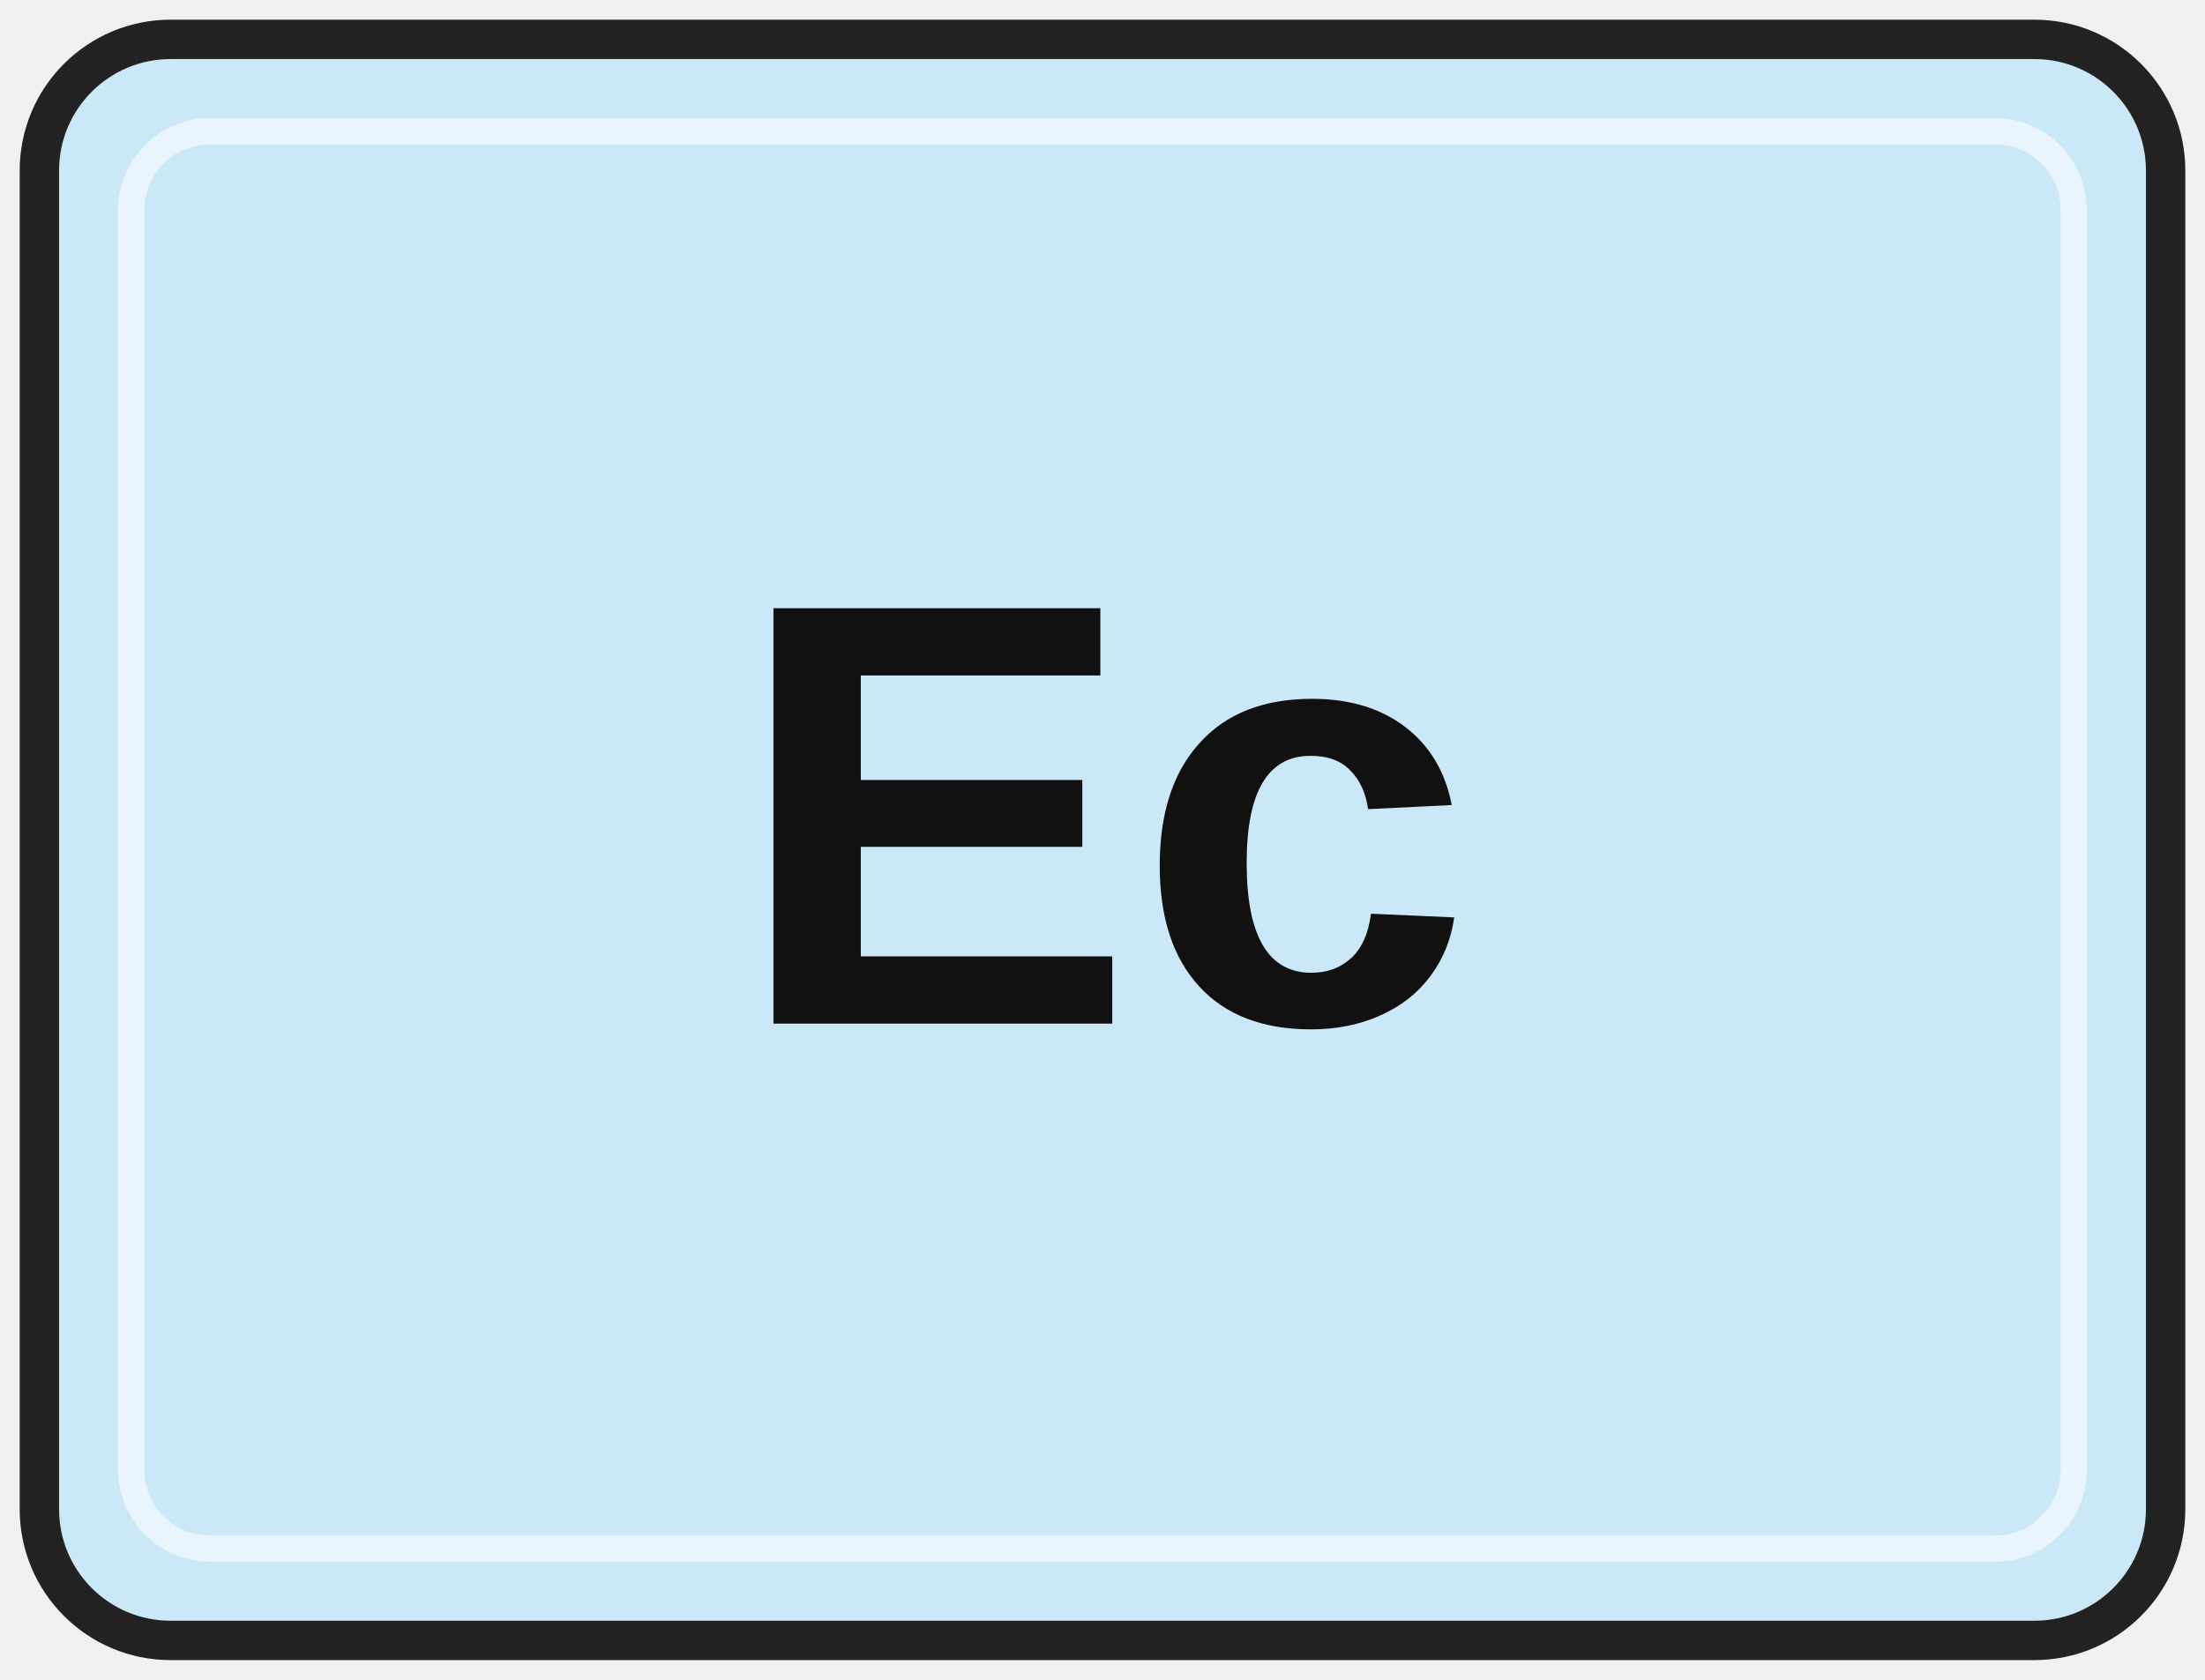
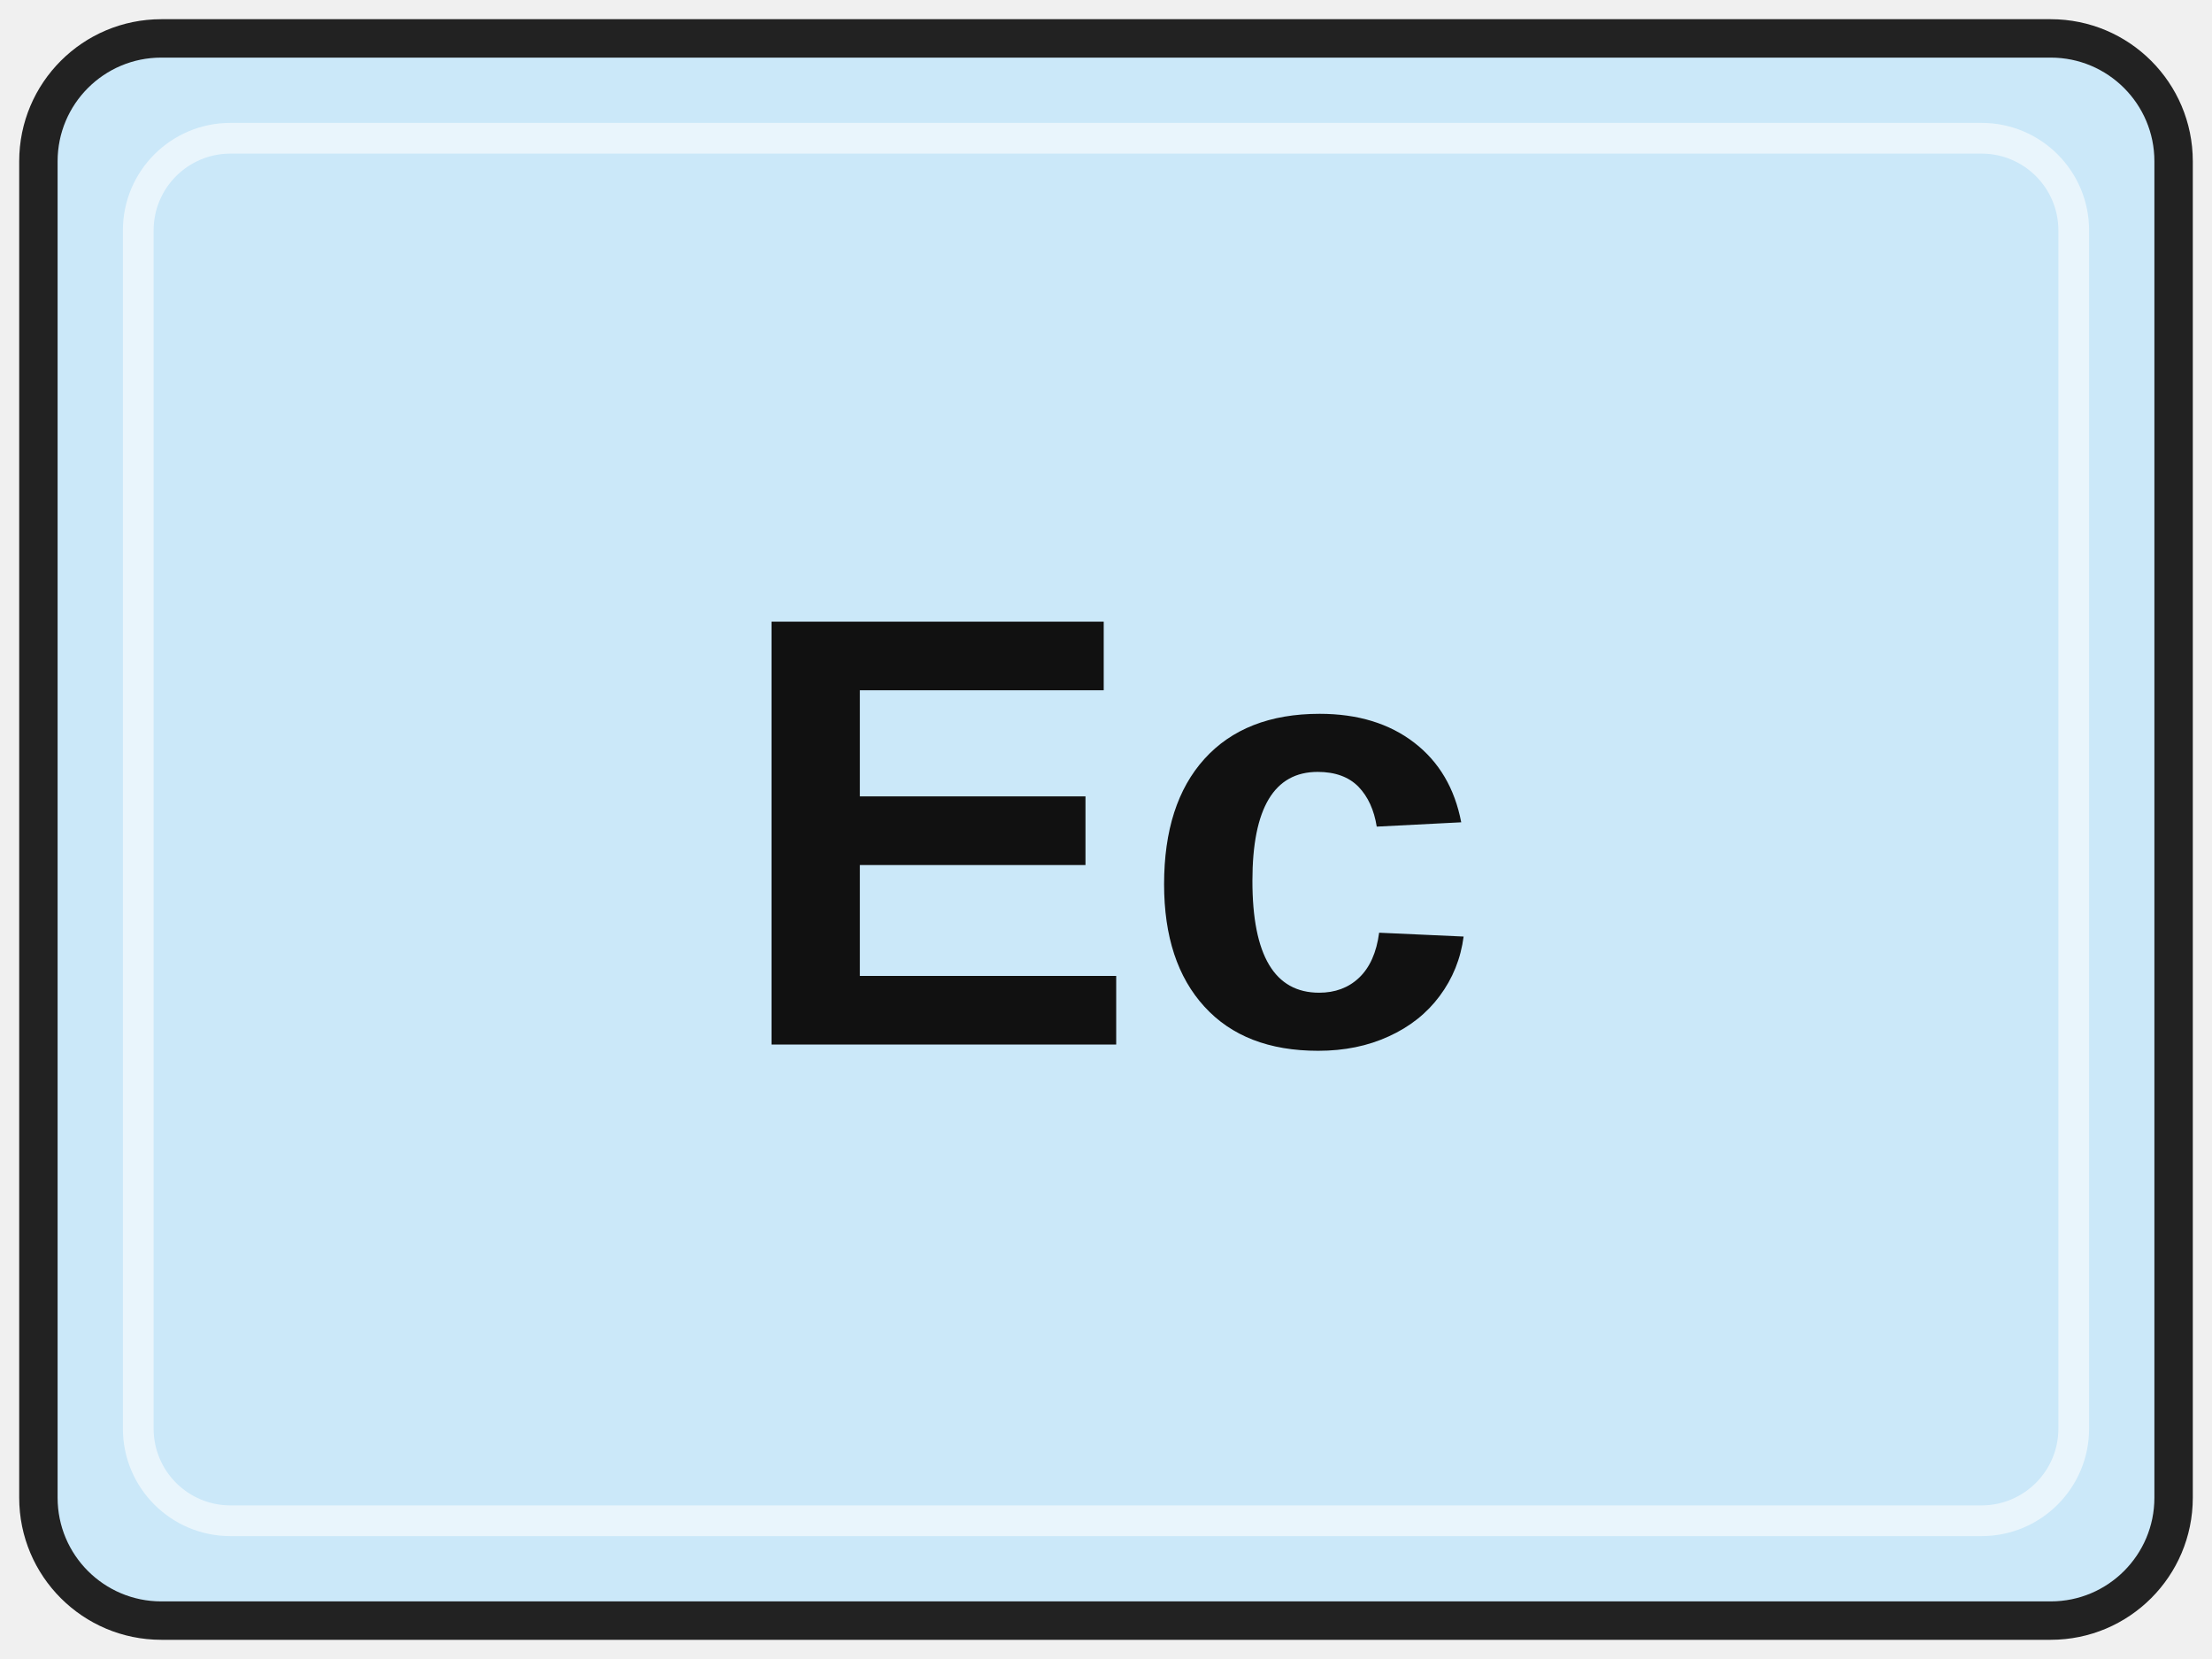
- <svg xmlns="http://www.w3.org/2000/svg" width="84" height="64" viewBox="0 0 84 64" role="img" aria-labelledby="title desc">
-   <rect x="1.5" y="1.5" width="81" height="61" rx="5" fill="#CBE8F9" stroke="#222222" stroke-width="1.5" />
-   <rect x="5" y="5" width="74" height="54" rx="3" fill="none" stroke="#FFFFFF" stroke-opacity="0.55" />
-   <text x="42" y="39" text-anchor="middle" font-family="Arial, Helvetica, sans-serif" font-size="23" font-weight="700" fill="#111111">Ec</text>
+ <svg xmlns="http://www.w3.org/2000/svg" width="72" height="54" viewBox="0 0 72 54" role="img" aria-labelledby="title desc">
+   <rect x="1.25" y="1.25" width="69.5" height="51.5" rx="4" fill="#CBE8F9" stroke="#222222" stroke-width="1.25" />
+   <rect x="4.5" y="4.5" width="63" height="45" rx="3" fill="none" stroke="#FFFFFF" stroke-opacity="0.58" />
+   <text x="36" y="34" text-anchor="middle" font-family="Arial, Helvetica, sans-serif" font-size="20" font-weight="700" fill="#111111">Ec</text>
</svg>
